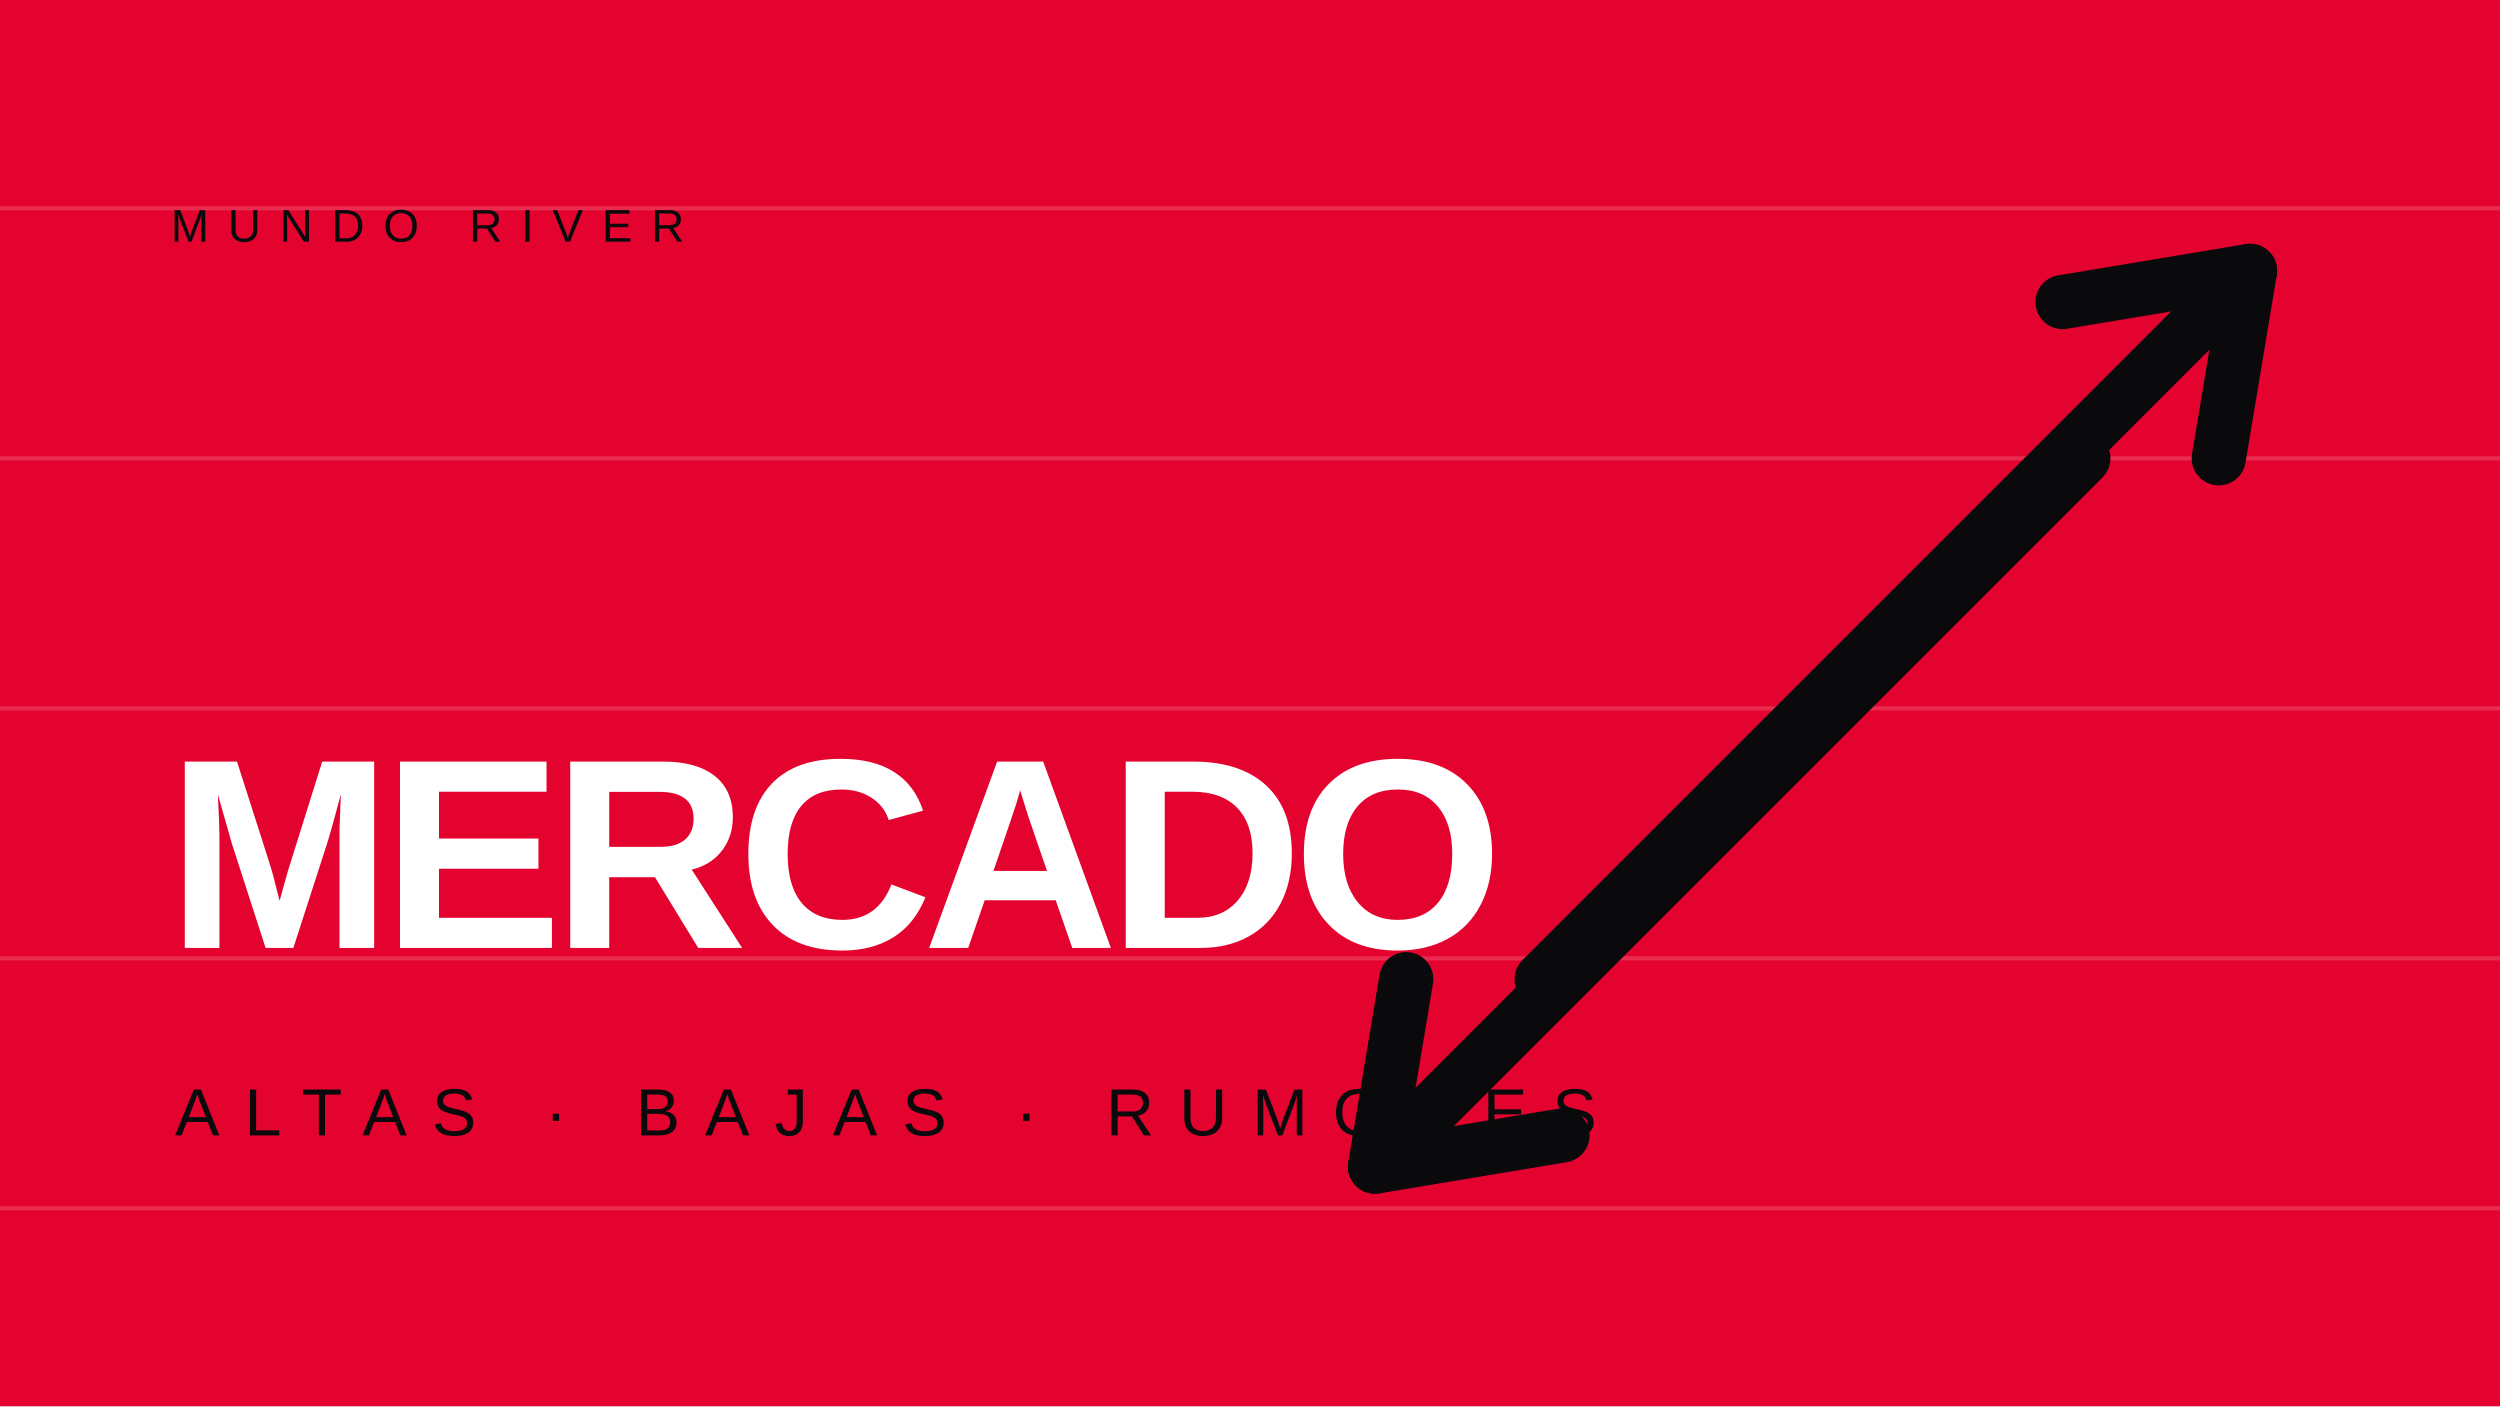
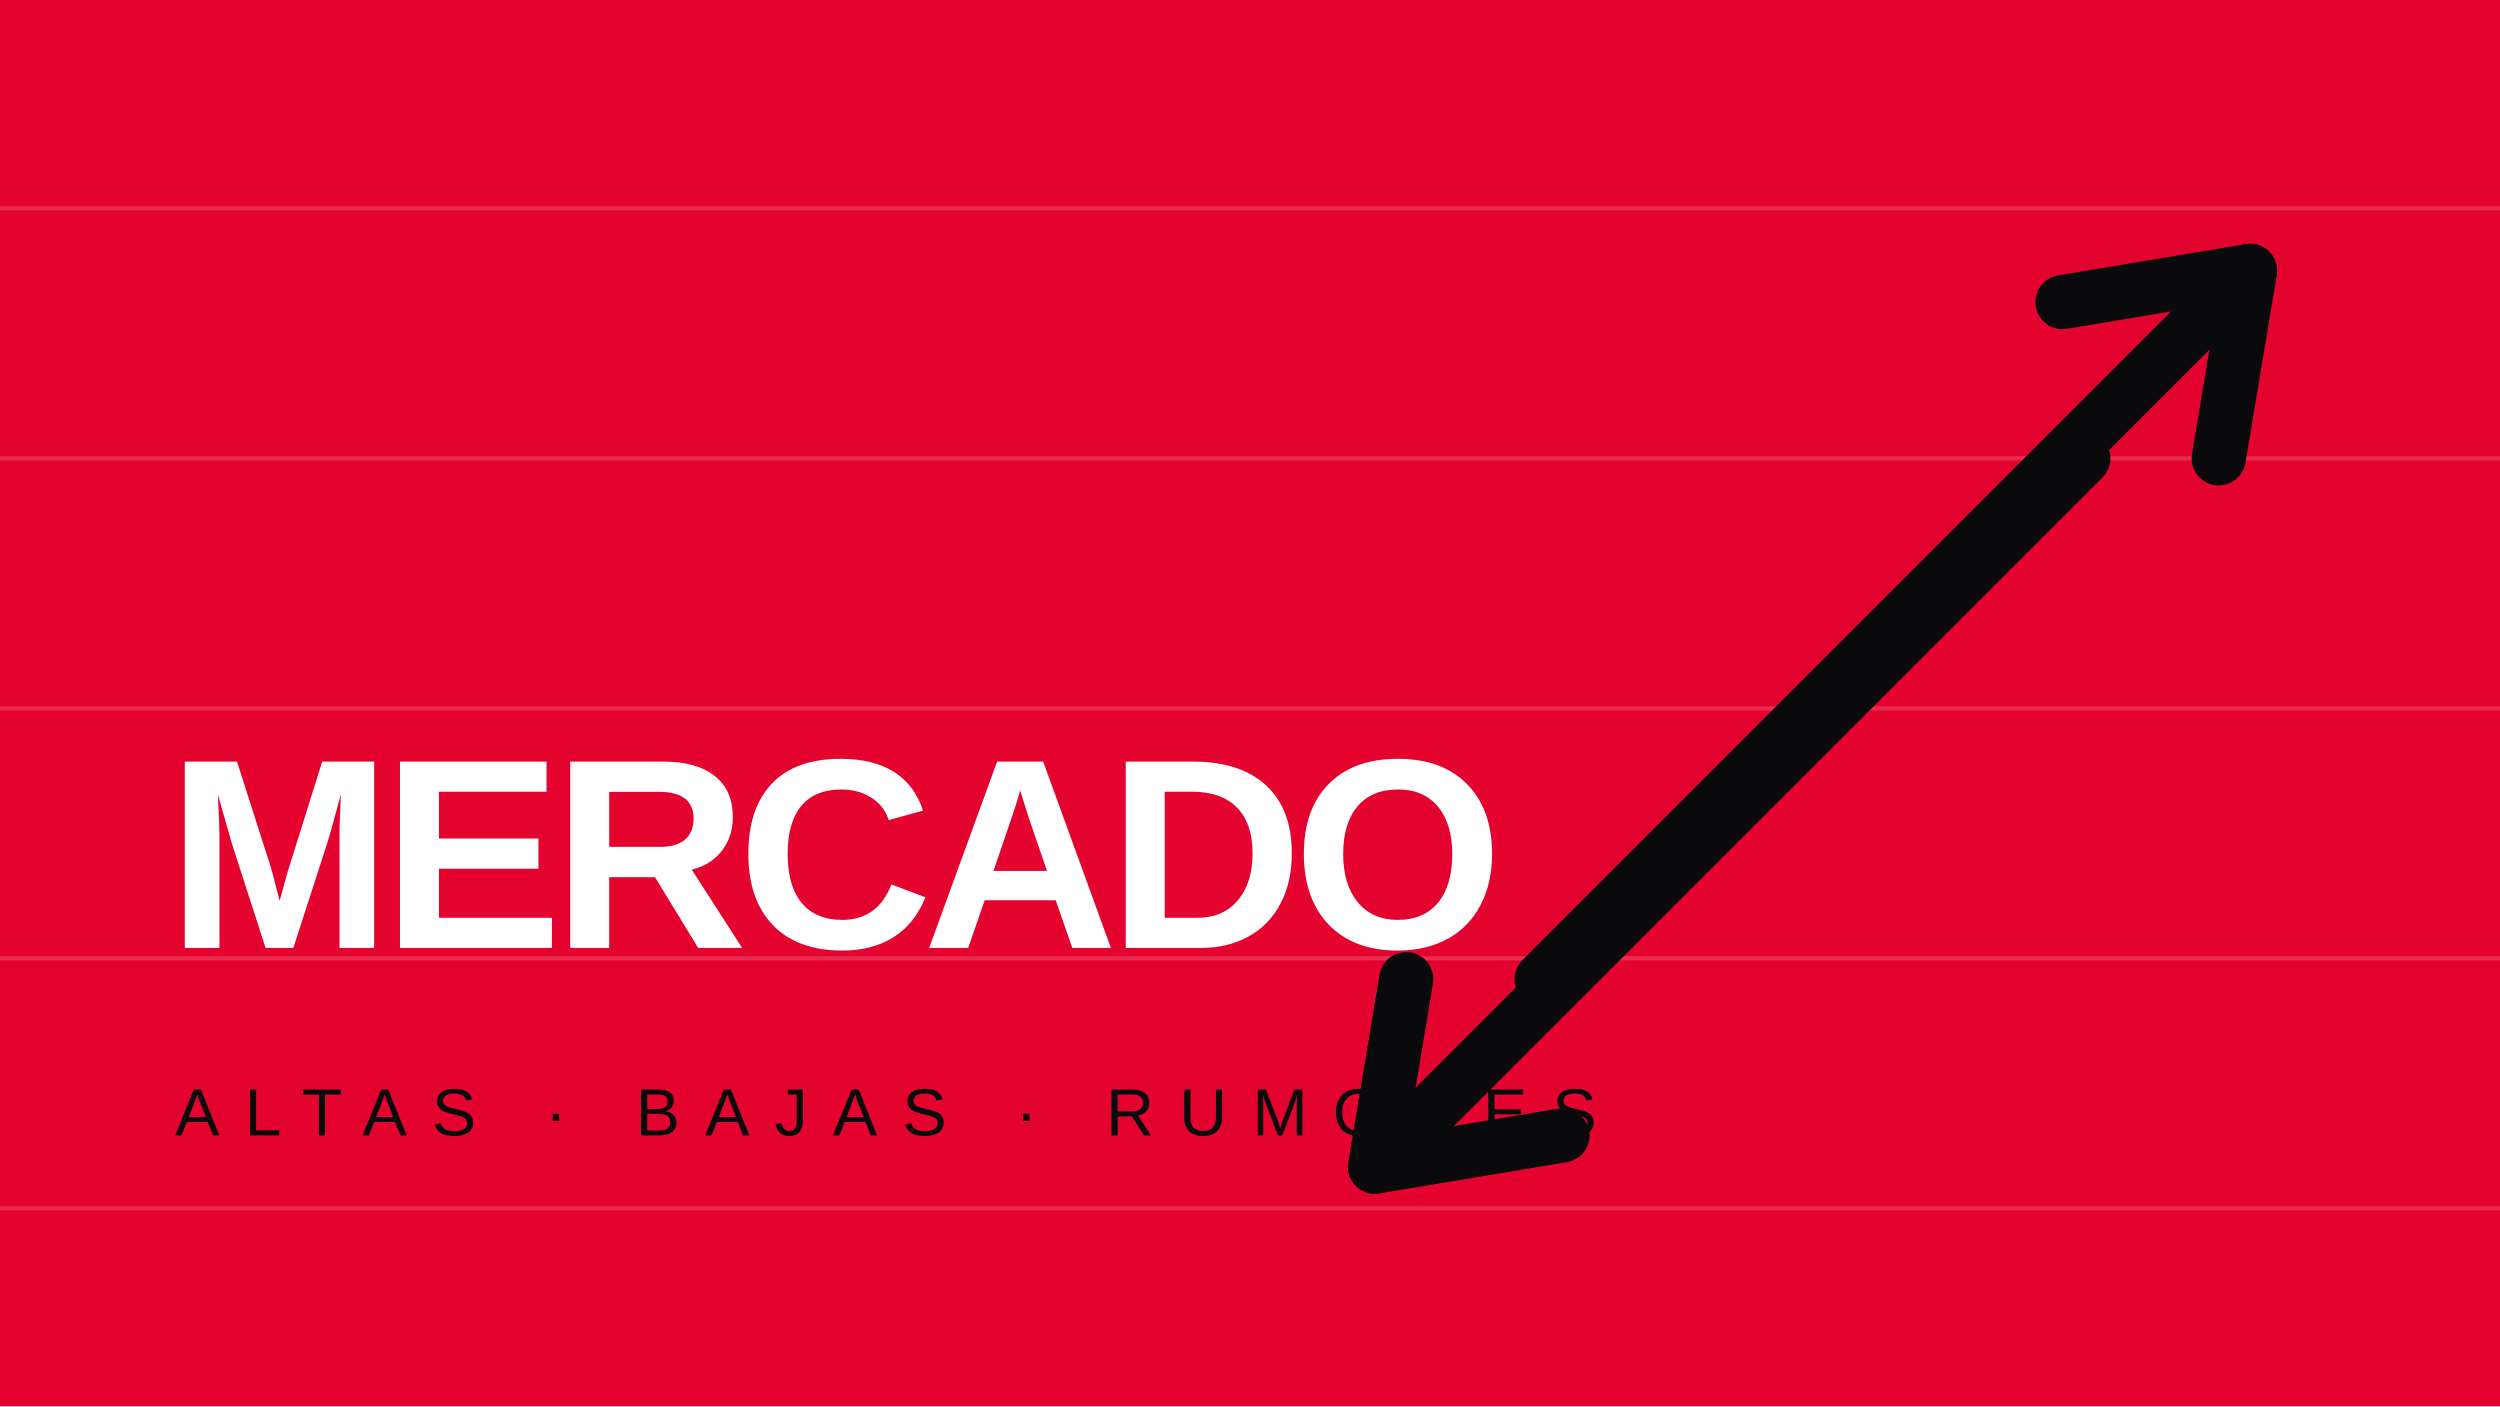
<svg xmlns="http://www.w3.org/2000/svg" viewBox="0 0 1200 675" role="img" aria-labelledby="t">
  <rect width="1200" height="675" fill="#e4032e" />
  <g opacity="0.16" fill="none" stroke="#ffffff" stroke-width="2">
    <path d="M-50 100 L1250 100" />
    <path d="M-50 220 L1250 220" />
    <path d="M-50 340 L1250 340" />
    <path d="M-50 460 L1250 460" />
    <path d="M-50 580 L1250 580" />
  </g>
  <g fill="none" stroke="#0a0a0c" stroke-width="26" stroke-linecap="round" stroke-linejoin="round">
    <path d="M740 470 L1080 130" />
    <path d="M990 145 L1080 130 L1065 220" />
    <path d="M1000 220 L660 560" />
    <path d="M750 545 L660 560 L675 470" />
  </g>
  <text x="80" y="455" font-family="Arial Black, Arial, sans-serif" font-size="130" font-weight="900" fill="#ffffff" letter-spacing="-5">MERCADO</text>
  <text x="84" y="545" font-family="Arial, sans-serif" font-size="32" letter-spacing="12" fill="#0a0a0c">ALTAS · BAJAS · RUMORES</text>
-   <text x="82" y="116" font-family="Arial, sans-serif" font-size="22" letter-spacing="9" fill="#0a0a0c">MUNDO RIVER</text>
</svg>
